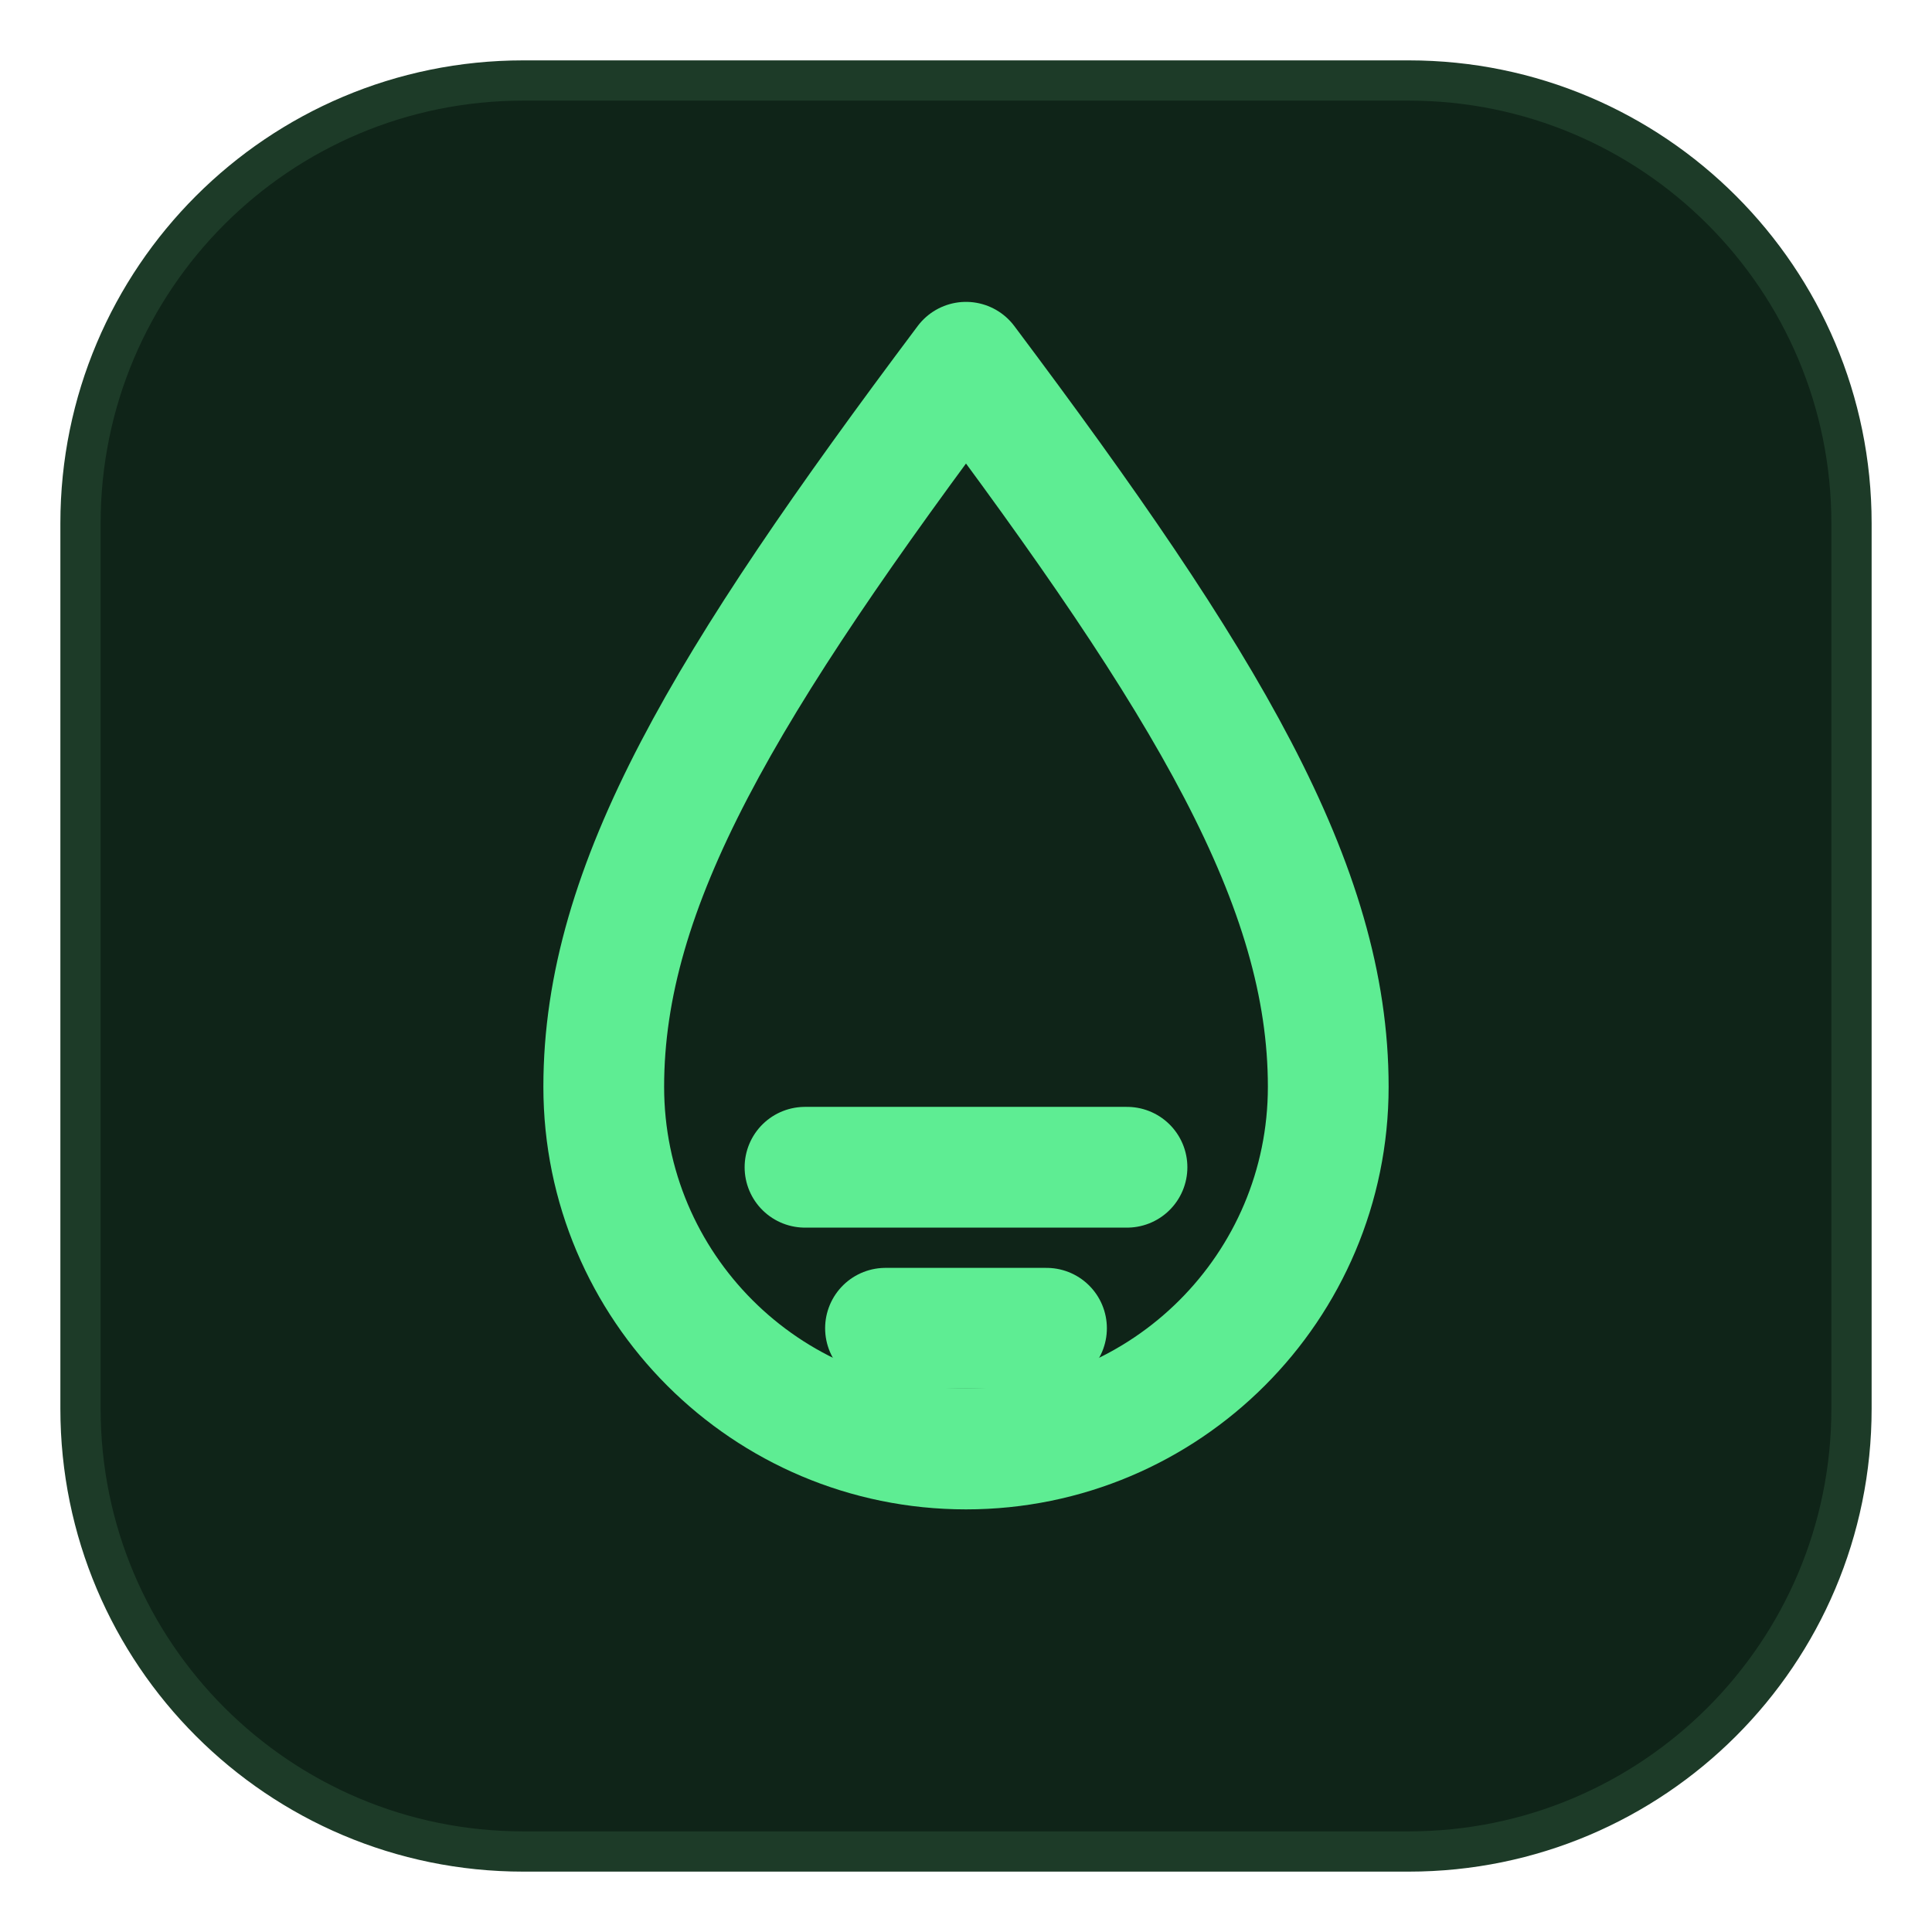
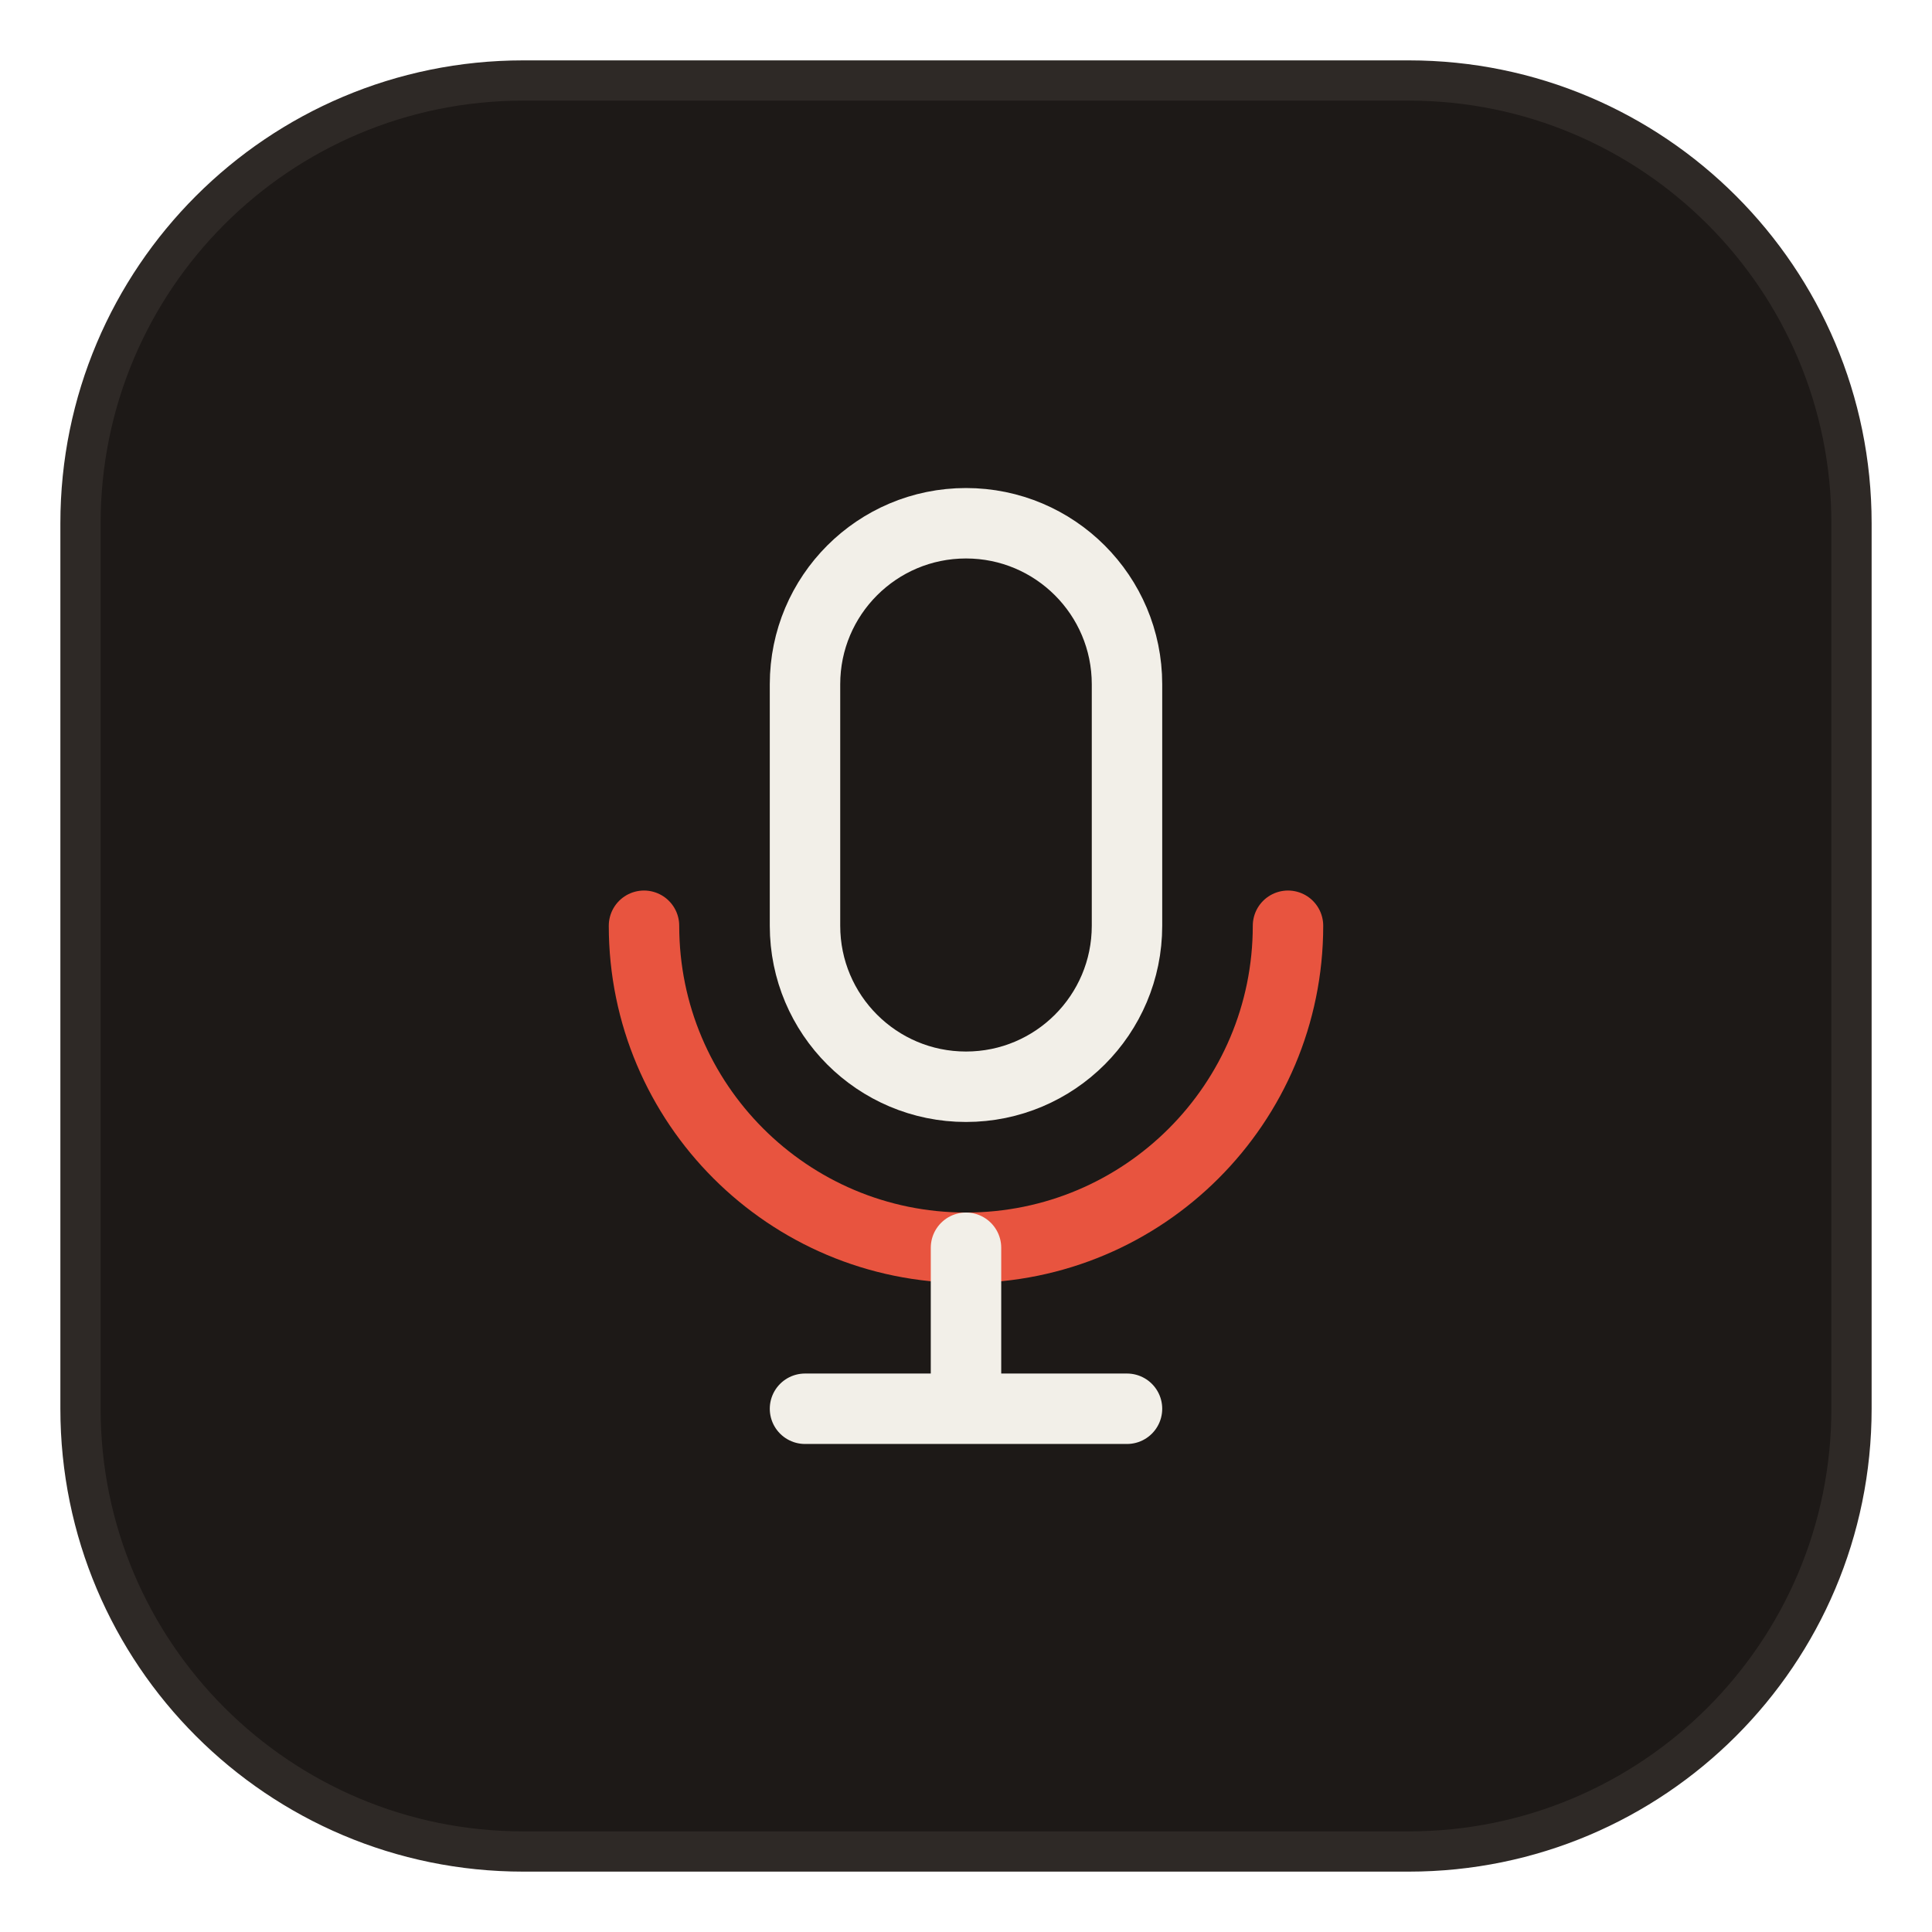
<svg xmlns="http://www.w3.org/2000/svg" viewBox="0 0 96 96">
-   <rect x="4" y="4" width="88" height="88" rx="22" fill="#0f2418" />
-   <rect x="4" y="4" width="88" height="88" rx="22" fill="none" stroke="#1d3b28" stroke-width="2" />
-   <path d="M48,18 C60,34 66,44 66,54 A18,18 0 0 1 30,54 C30,44 36,34 48,18 Z" stroke="#5eed93" stroke-width="6" fill="none" stroke-linecap="round" stroke-linejoin="round" />
-   <path d="M40,58 H56 M44,66 H52" stroke="#5eed93" stroke-width="6" fill="none" stroke-linecap="round" stroke-linejoin="round" />
+   <rect x="4" y="4" width="88" height="88" rx="22" fill="#1D1917" />
+   <rect x="4" y="4" width="88" height="88" rx="22" fill="none" stroke="#2E2926" stroke-width="2" />
+   <rect x="40" y="26" width="16" height="28" rx="8" fill="none" stroke="#F2EFE8" stroke-width="3.5" />
+   <path d="M32 46 A16 16 0 0 0 64 46" fill="none" stroke="#E8543F" stroke-width="3.5" stroke-linecap="round" />
+   <path d="M48 62 V70 M40 70 H56" fill="none" stroke="#F2EFE8" stroke-width="3.5" stroke-linecap="round" />
</svg>
